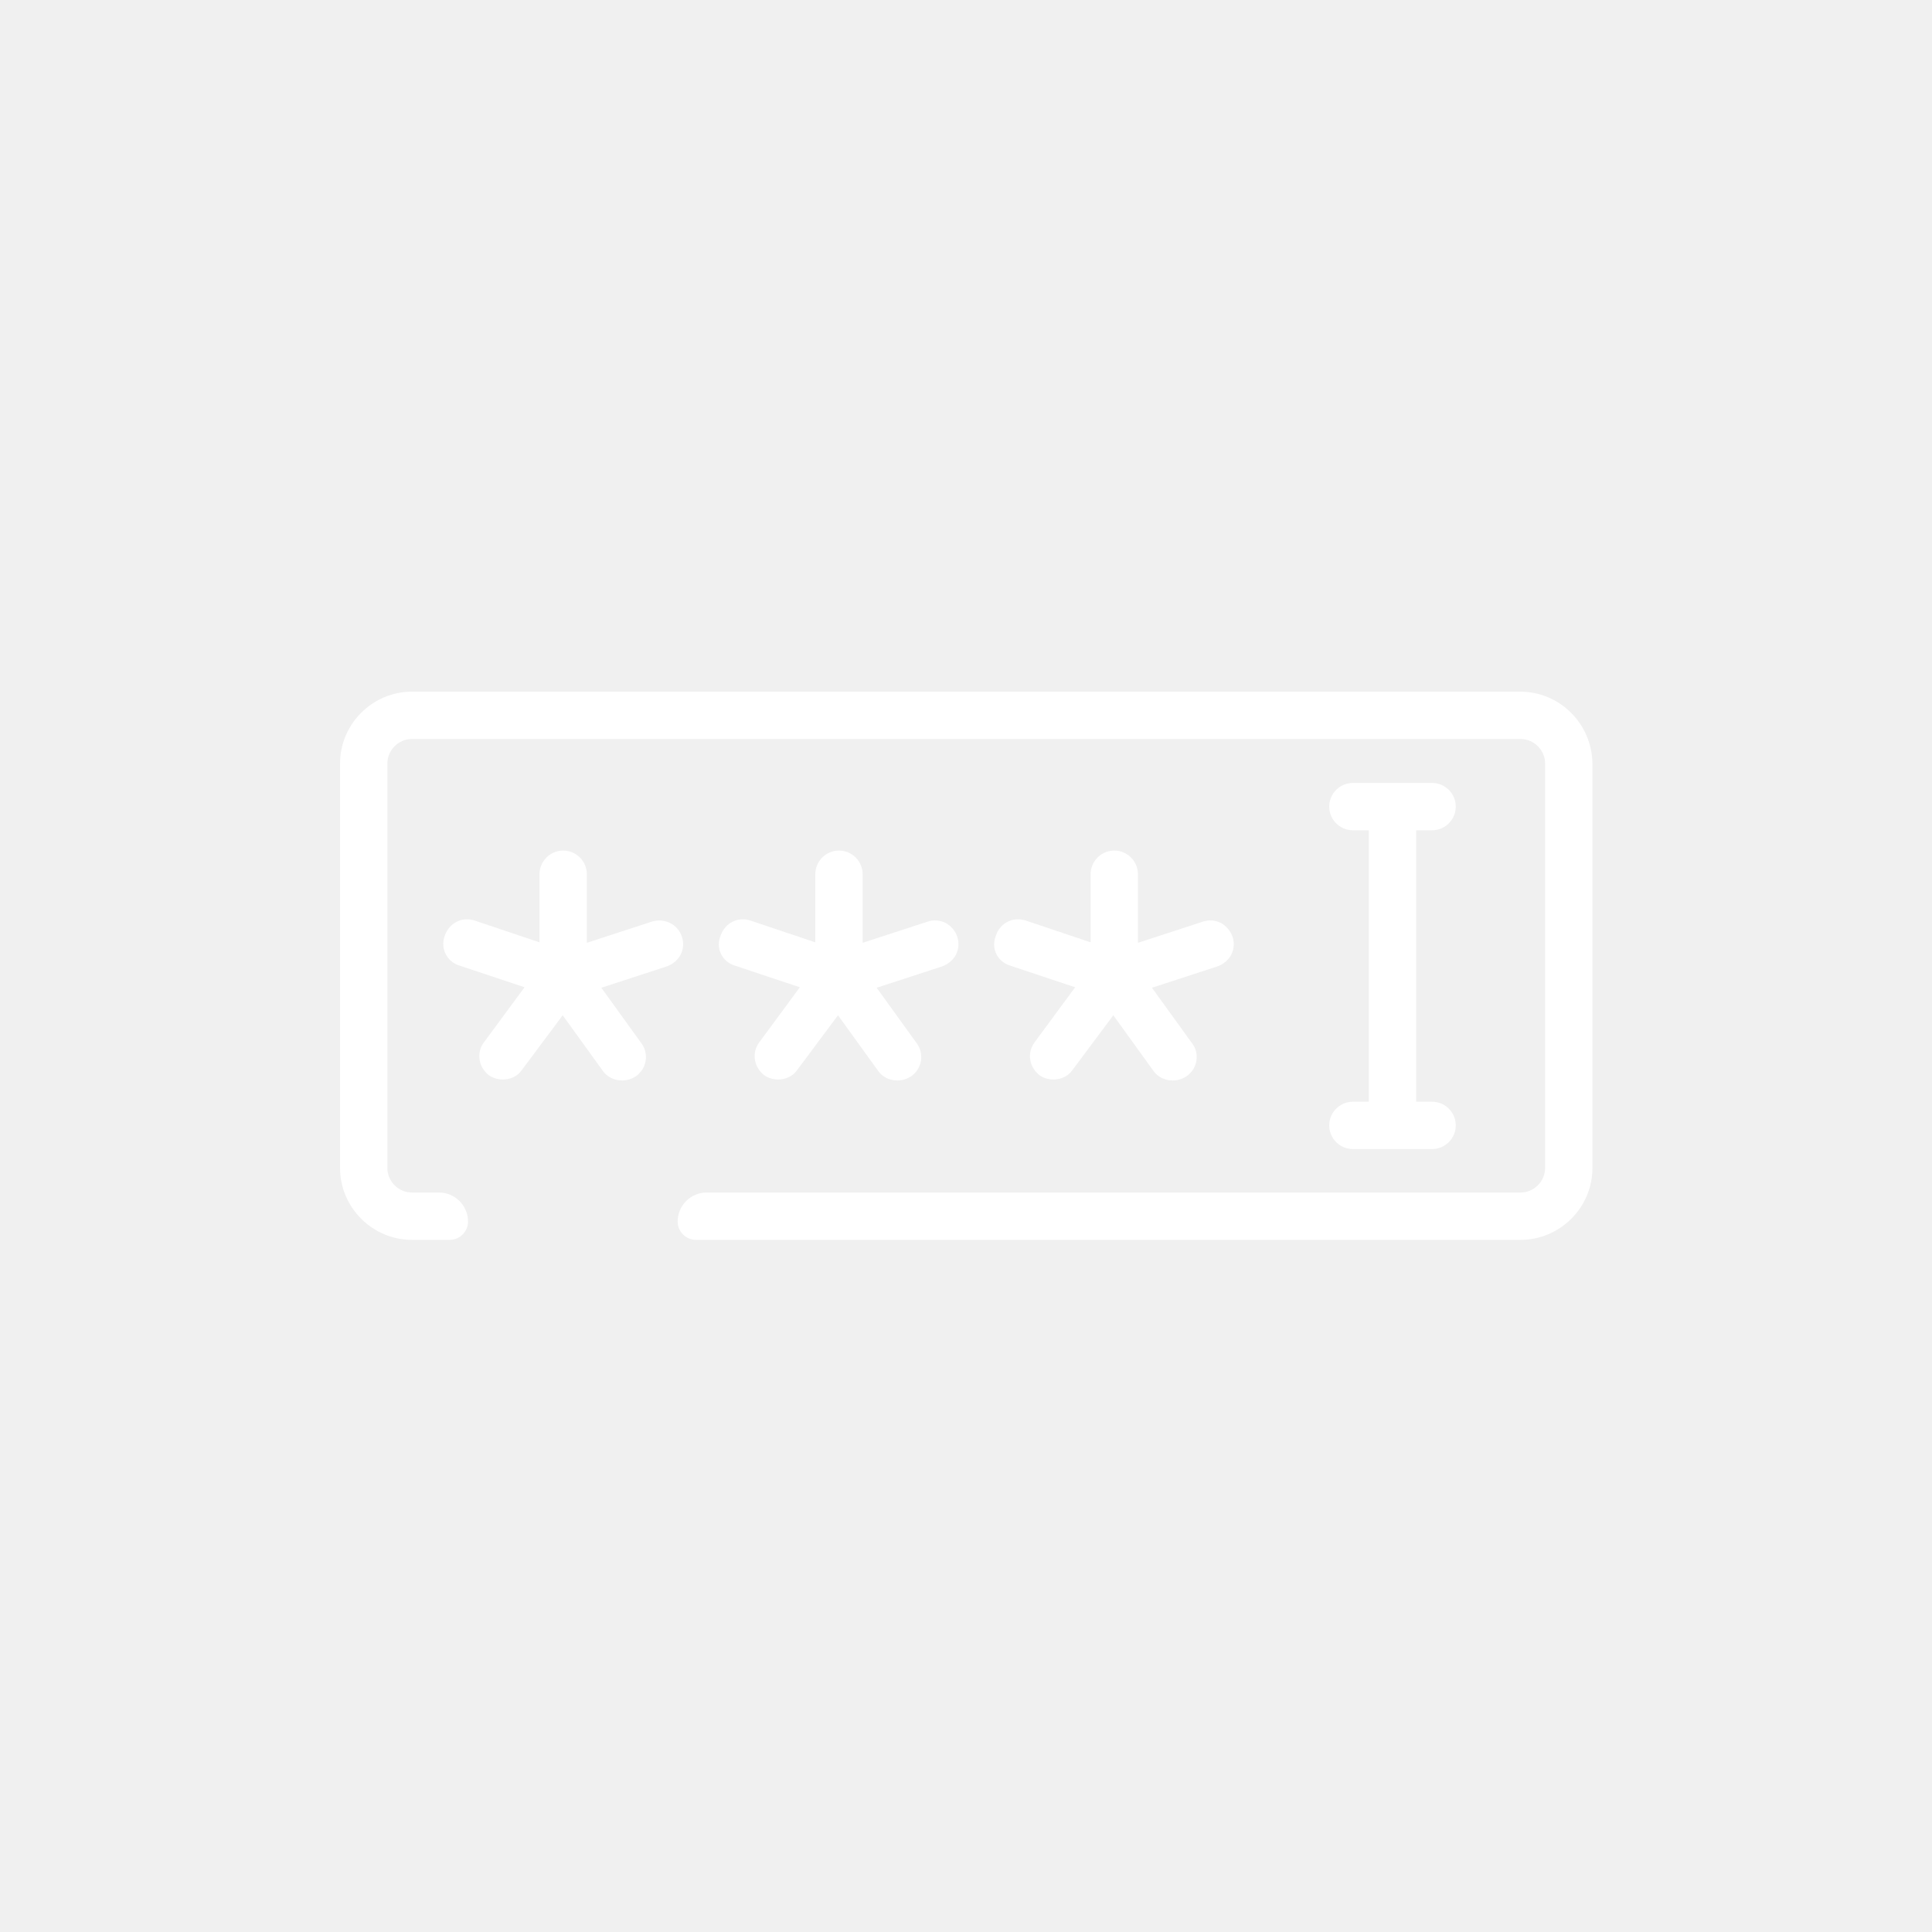
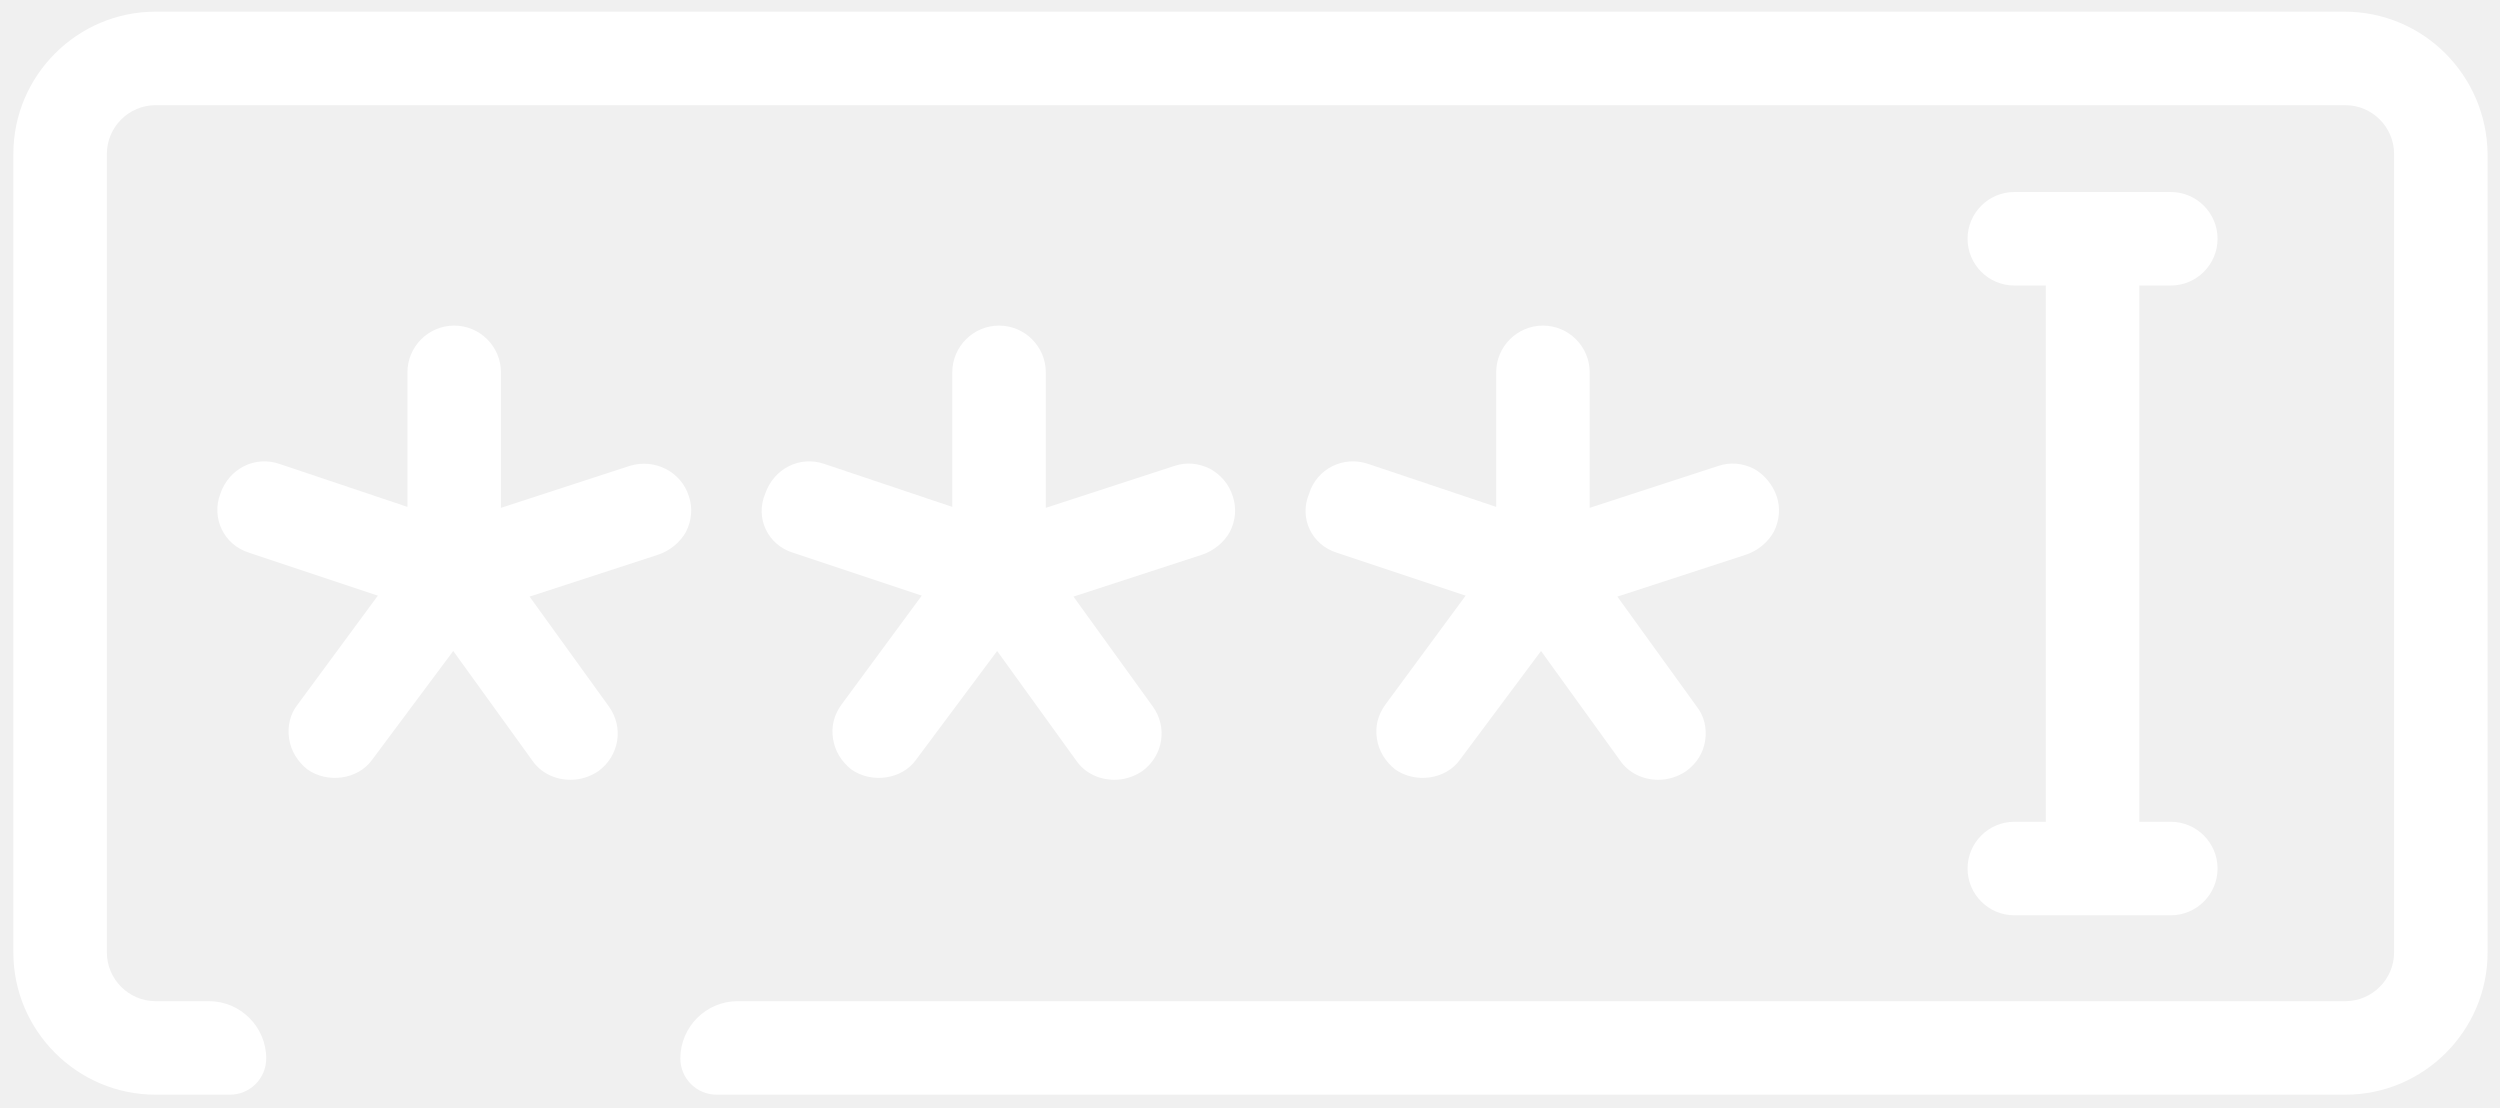
- <svg xmlns="http://www.w3.org/2000/svg" version="1.1" id="Capa_1" x="0px" y="0px" viewBox="0 0 400 400" style="enable-background:new 0 0 400 400;" xml:space="preserve">
-   <style type="text/css">
- 	.st0{fill:#FFF;}
- </style>
-   <g>
-     <path class="st0" d="M95.1,199.9l13.5,4.5l-8.4,11.4c-0.8,1-1.1,2.3-0.9,3.6c0.2,1.3,0.9,2.4,1.9,3.2c2.1,1.5,5.3,1.1,6.8-1   l8.5-11.4l8.3,11.5c0.9,1.3,2.4,2,4,2c1,0,2-0.3,2.9-0.9c2.2-1.6,2.7-4.6,1.1-6.8l-8.3-11.5l13.5-4.4c1.2-0.4,2.3-1.3,2.9-2.4   c0.6-1.2,0.7-2.5,0.3-3.7c-0.8-2.6-3.6-4-6.2-3.2l-13.5,4.4V181c0-2.7-2.2-4.9-4.9-4.9c-2.7,0-4.9,2.2-4.9,4.9v14.1l-13.4-4.5   c-2.6-0.9-5.3,0.5-6.2,3.1C91.1,196.3,92.5,199.1,95.1,199.9z" />
-     <path class="st0" d="M152.1,199.9l13.5,4.5l-8.4,11.4c-0.8,1.1-1.1,2.3-0.9,3.6c0.2,1.3,0.9,2.4,1.9,3.2c2.1,1.5,5.3,1.1,6.8-1   l8.5-11.4l8.3,11.5c0.9,1.3,2.4,2,4,2c1,0,2-0.3,2.9-0.9c2.2-1.6,2.7-4.6,1.1-6.8l-8.3-11.5l13.5-4.4c1.2-0.4,2.3-1.3,2.9-2.4   c0.6-1.2,0.7-2.5,0.3-3.7c-0.4-1.3-1.3-2.3-2.4-2.9c-1.2-0.6-2.5-0.7-3.7-0.3l-13.5,4.4V181c0-2.7-2.2-4.9-4.9-4.9   c-2.7,0-4.9,2.2-4.9,4.9v14.1l-13.4-4.5c-2.6-0.9-5.3,0.5-6.2,3.1C148.1,196.3,149.5,199.1,152.1,199.9z" />
-     <path class="st0" d="M209.1,199.9l13.5,4.5l-8.4,11.4c-0.8,1.1-1.1,2.3-0.9,3.6c0.2,1.3,0.9,2.4,1.9,3.2c2.1,1.5,5.3,1.1,6.8-1   l8.5-11.4l8.3,11.5c0.9,1.3,2.4,2,4,2c1,0,2-0.3,2.9-0.9c1.1-0.8,1.8-1.9,2-3.2s-0.1-2.6-0.9-3.6l-8.3-11.5l13.5-4.4   c1.2-0.4,2.3-1.3,2.9-2.4c0.6-1.2,0.7-2.5,0.3-3.7c-0.4-1.2-1.3-2.3-2.4-2.9c-1.2-0.6-2.5-0.7-3.7-0.3l-13.5,4.4V181   c0-2.7-2.2-4.9-4.9-4.9c-2.7,0-4.9,2.2-4.9,4.9v14.1l-13.4-4.5c-2.6-0.9-5.4,0.5-6.2,3.1C205.1,196.3,206.5,199.1,209.1,199.9z" />
-     <path class="st0" d="M314.7,143.2H85.3c-8.2,0-14.9,6.7-14.9,14.9v83.7c0,8.2,6.7,14.9,14.9,14.9h7.8c2.1,0,3.8-1.7,3.8-3.8v0   c0-3.3-2.7-6-6-6h-5.6c-2.8,0-5.1-2.3-5.1-5.1v-83.7c0-2.8,2.3-5.1,5.1-5.1h229.5c2.8,0,5.1,2.3,5.1,5.1v83.7   c0,2.8-2.3,5.1-5.1,5.1H146.3c-3.3,0-6,2.7-6,6l0,0c0,2.1,1.7,3.8,3.8,3.8h170.7c8.2,0,14.9-6.7,14.9-14.9v-83.7   C329.6,149.9,323,143.2,314.7,143.2z" />
-     <path class="st0" d="M280.1,228.1c-2.7,0-4.9,2.2-4.9,4.9c0,2.7,2.2,4.9,4.9,4.9h16.4c2.7,0,4.9-2.2,4.9-4.9c0-2.7-2.2-4.9-4.9-4.9   h-3.3v-56.2h3.3c2.7,0,4.9-2.2,4.9-4.9c0-2.7-2.2-4.9-4.9-4.9h-16.4c-2.7,0-4.9,2.2-4.9,4.9c0,2.7,2.2,4.9,4.9,4.9h3.3v56.2H280.1z   " />
+ <svg xmlns="http://www.w3.org/2000/svg" viewBox="0 0 262 116" width="438" height="194">
+   <style>
+ 		tspan { white-space:pre }
+ 		.shp0 { fill: #ffffff } 
+ 	</style>
+   <g id="Layer">
+     <path id="Layer" class="shp0" d="M26.1 57.9L39.6 62.4L31.2 73.8C30.4 74.8 30.1 76.1 30.3 77.4C30.5 78.7 31.2 79.8 32.2 80.6C34.3 82.1 37.5 81.7 39 79.6L47.5 68.2L55.8 79.7C56.7 81 58.2 81.7 59.8 81.7C60.8 81.7 61.8 81.4 62.7 80.8C64.9 79.2 65.4 76.2 63.8 74L55.5 62.5L69 58.1C70.2 57.7 71.3 56.8 71.9 55.7C72.5 54.5 72.6 53.2 72.2 52C71.4 49.4 68.6 48 66 48.8L52.5 53.2L52.5 39C52.5 36.3 50.3 34.1 47.6 34.1C44.9 34.1 42.7 36.3 42.7 39L42.7 53.1L29.3 48.6C26.7 47.7 24 49.1 23.1 51.7C22.1 54.3 23.5 57.1 26.1 57.9Z" />
+     <path id="Layer" class="shp0" d="M83.1 57.9L96.6 62.4L88.2 73.8C87.4 74.9 87.1 76.1 87.3 77.4C87.5 78.7 88.2 79.8 89.2 80.6C91.3 82.1 94.5 81.7 96 79.6L104.5 68.2L112.8 79.7C113.7 81 115.2 81.7 116.8 81.7C117.8 81.7 118.8 81.4 119.7 80.8C121.9 79.2 122.4 76.2 120.8 74L112.5 62.5L126 58.1C127.2 57.7 128.3 56.8 128.9 55.7C129.5 54.5 129.6 53.2 129.2 52C128.8 50.7 127.9 49.7 126.8 49.1C125.6 48.5 124.3 48.4 123.1 48.8L109.6 53.2L109.6 39C109.6 36.3 107.4 34.1 104.7 34.1C102 34.1 99.8 36.3 99.8 39L99.8 53.1L86.4 48.6C83.8 47.7 81.1 49.1 80.2 51.7C79.1 54.3 80.5 57.1 83.1 57.9Z" />
+     <path id="Layer" class="shp0" d="M140.1 57.9L153.6 62.4L145.2 73.8C144.4 74.9 144.1 76.1 144.3 77.4C144.5 78.7 145.2 79.8 146.2 80.6C148.3 82.1 151.5 81.7 153 79.6L161.5 68.2L169.8 79.7C170.7 81 172.2 81.7 173.8 81.7C174.8 81.7 175.8 81.4 176.7 80.8C177.8 80 178.5 78.9 178.7 77.6C178.9 76.3 178.6 75 177.8 74L169.5 62.5L183 58.1C184.2 57.7 185.3 56.8 185.9 55.7C186.5 54.5 186.6 53.2 186.2 52C185.8 50.8 184.9 49.7 183.8 49.1C182.6 48.5 181.3 48.4 180.1 48.8L166.6 53.2L166.6 39C166.6 36.3 164.4 34.1 161.7 34.1C159 34.1 156.8 36.3 156.8 39L156.8 53.1L143.4 48.6C140.8 47.7 138 49.1 137.2 51.7C136.1 54.3 137.5 57.1 140.1 57.9Z" />
+     <path id="Layer" class="shp0" d="M245.7 1.2L16.3 1.2C8.1 1.2 1.4 7.9 1.4 16.1L1.4 99.8C1.4 108 8.1 114.7 16.3 114.7L24.1 114.7C26.2 114.7 27.9 113 27.9 110.9L27.9 110.9C27.9 107.6 25.2 104.9 21.9 104.9L16.3 104.9C13.5 104.9 11.2 102.6 11.2 99.8L11.2 16.1C11.2 13.3 13.5 11 16.3 11L245.8 11C248.6 11 250.9 13.3 250.9 16.1L250.9 99.8C250.9 102.6 248.6 104.9 245.8 104.9L77.3 104.9C74 104.9 71.3 107.6 71.3 110.9L71.3 110.9C71.3 113 73 114.7 75.1 114.7L245.8 114.7C254 114.7 260.7 108 260.7 99.8L260.7 16.1C260.6 7.9 254 1.2 245.7 1.2Z" />
+     <path id="Layer" class="shp0" d="M211.1 86.1C208.4 86.1 206.2 88.3 206.2 91C206.2 93.7 208.4 95.9 211.1 95.9L227.5 95.9C230.2 95.9 232.4 93.7 232.4 91C232.4 88.3 230.2 86.1 227.5 86.1L224.2 86.1L224.2 29.9L227.5 29.9C230.2 29.9 232.4 27.7 232.4 25C232.4 22.3 230.2 20.1 227.5 20.1L211.1 20.1C208.4 20.1 206.2 22.3 206.2 25C206.2 27.7 208.4 29.9 211.1 29.9L214.4 29.9L214.4 86.1L211.1 86.1L211.1 86.1Z" />
  </g>
</svg>
